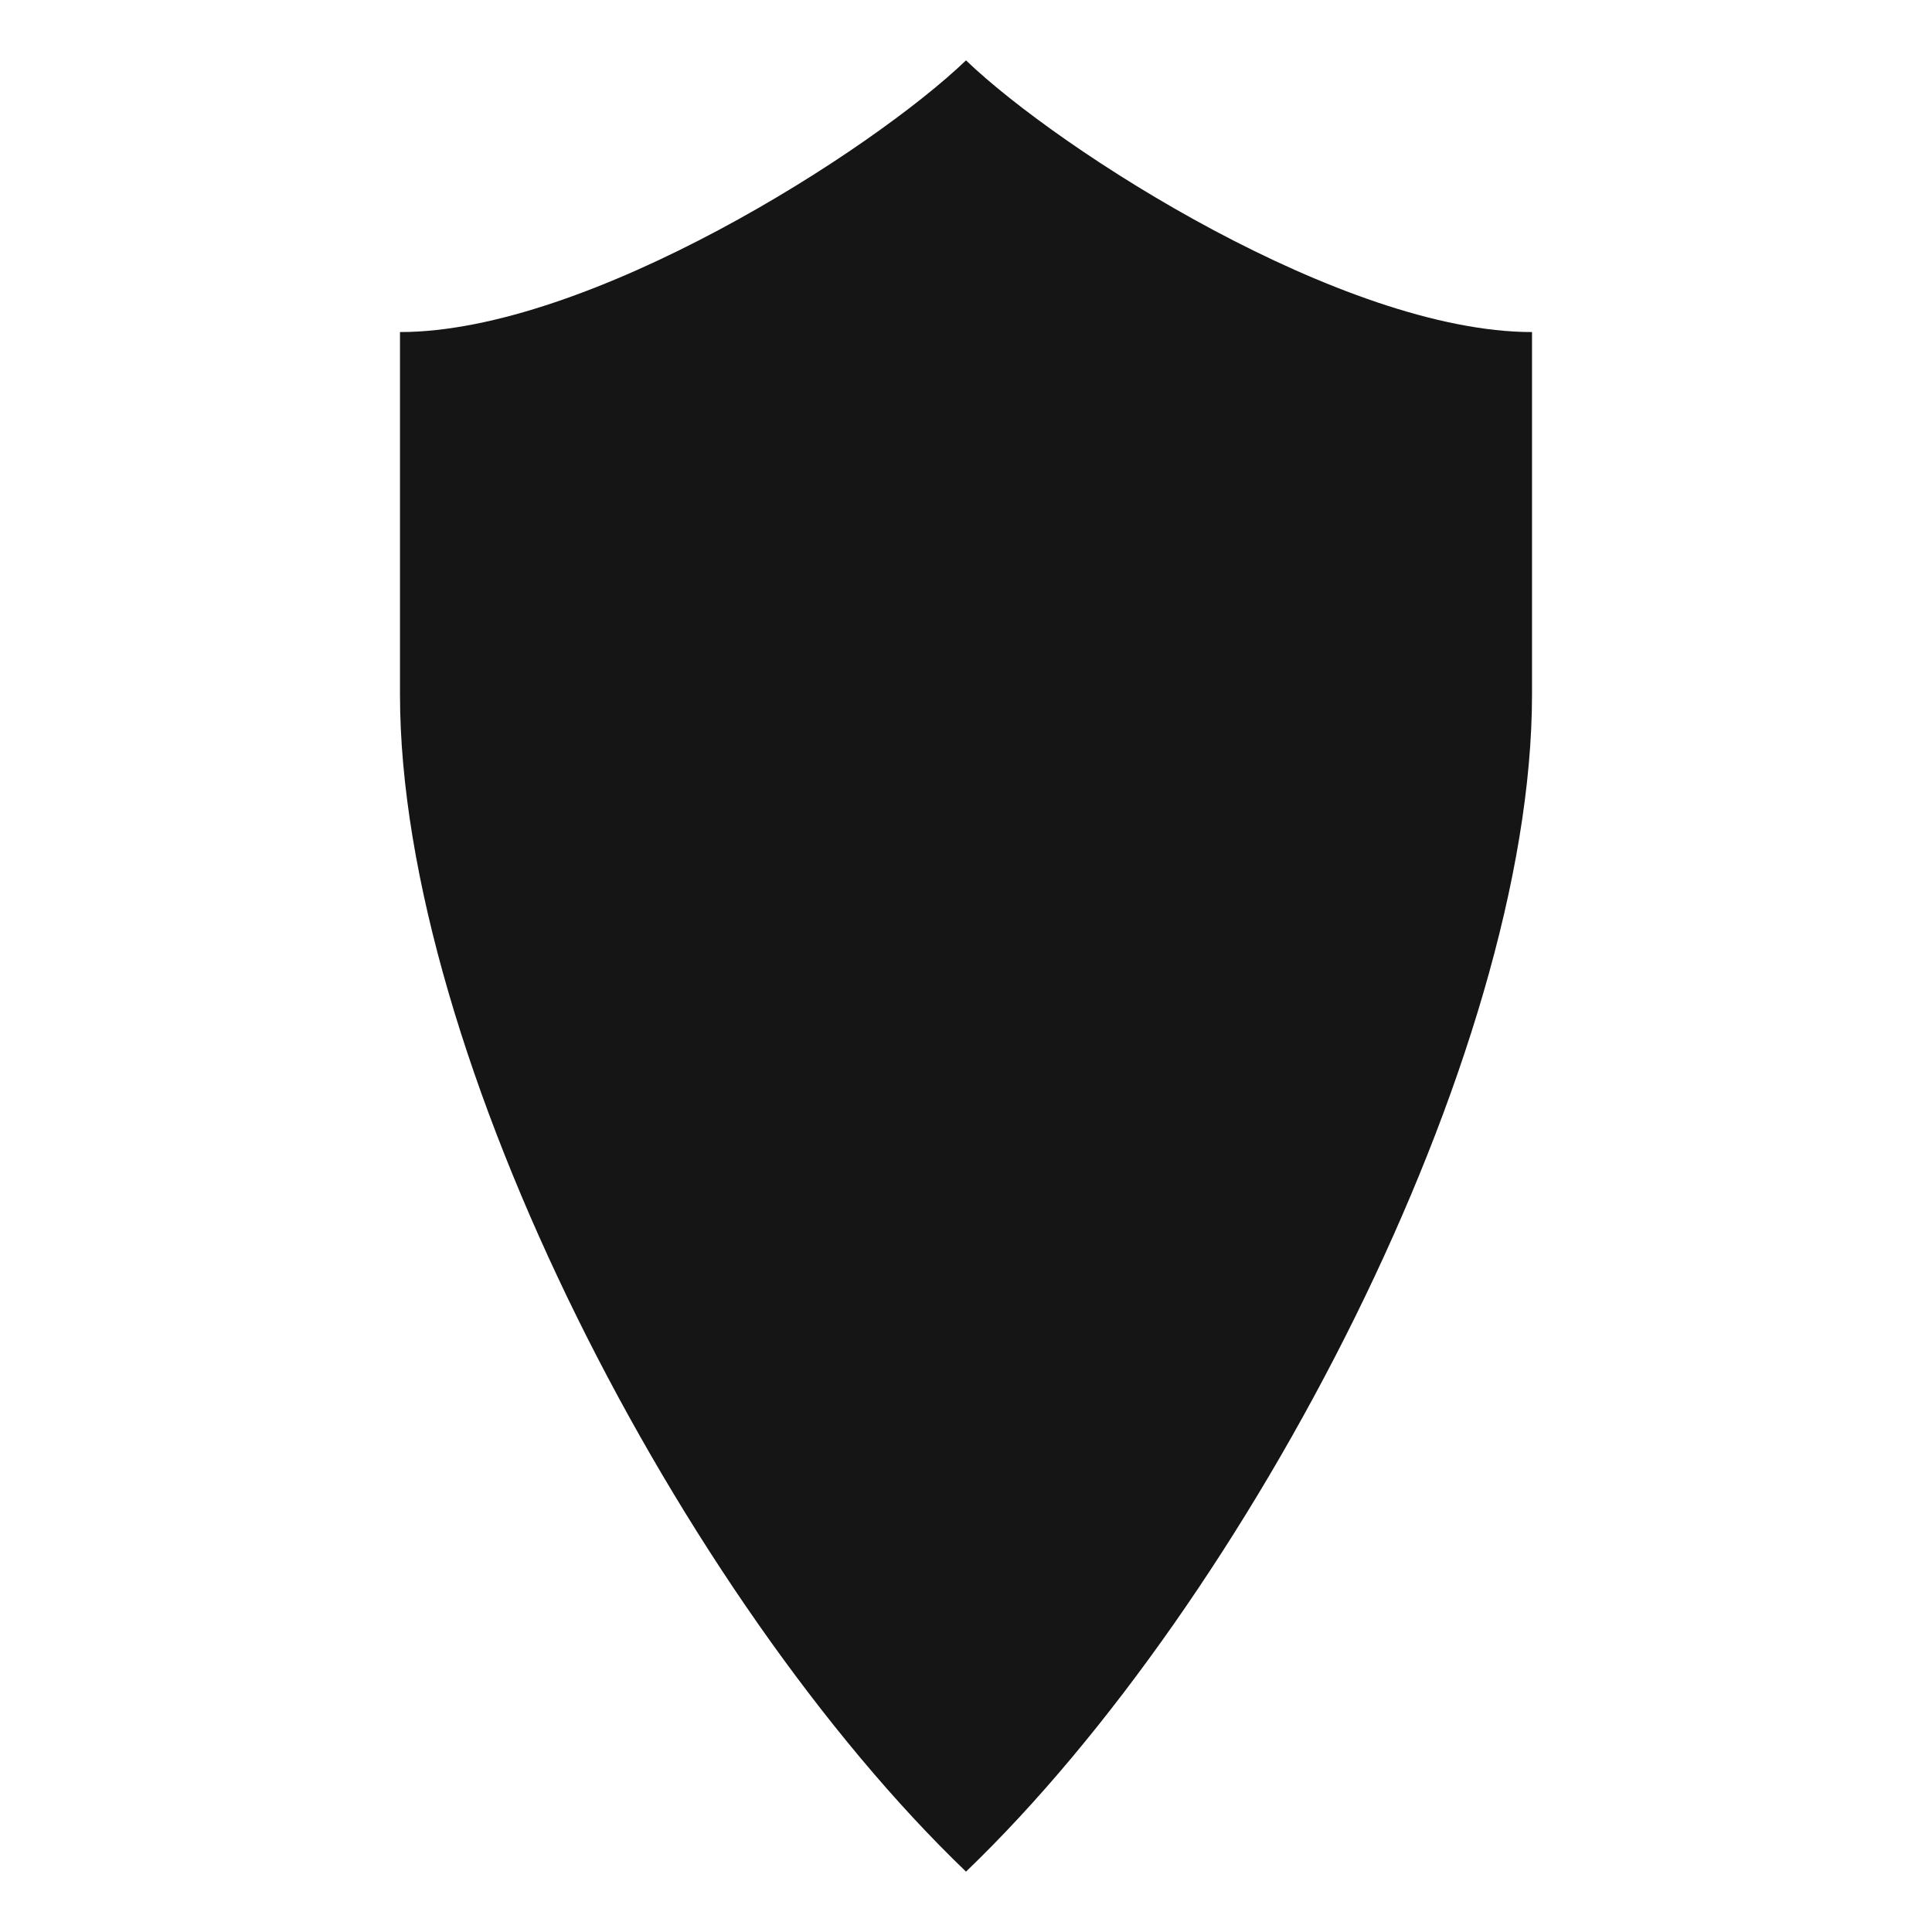
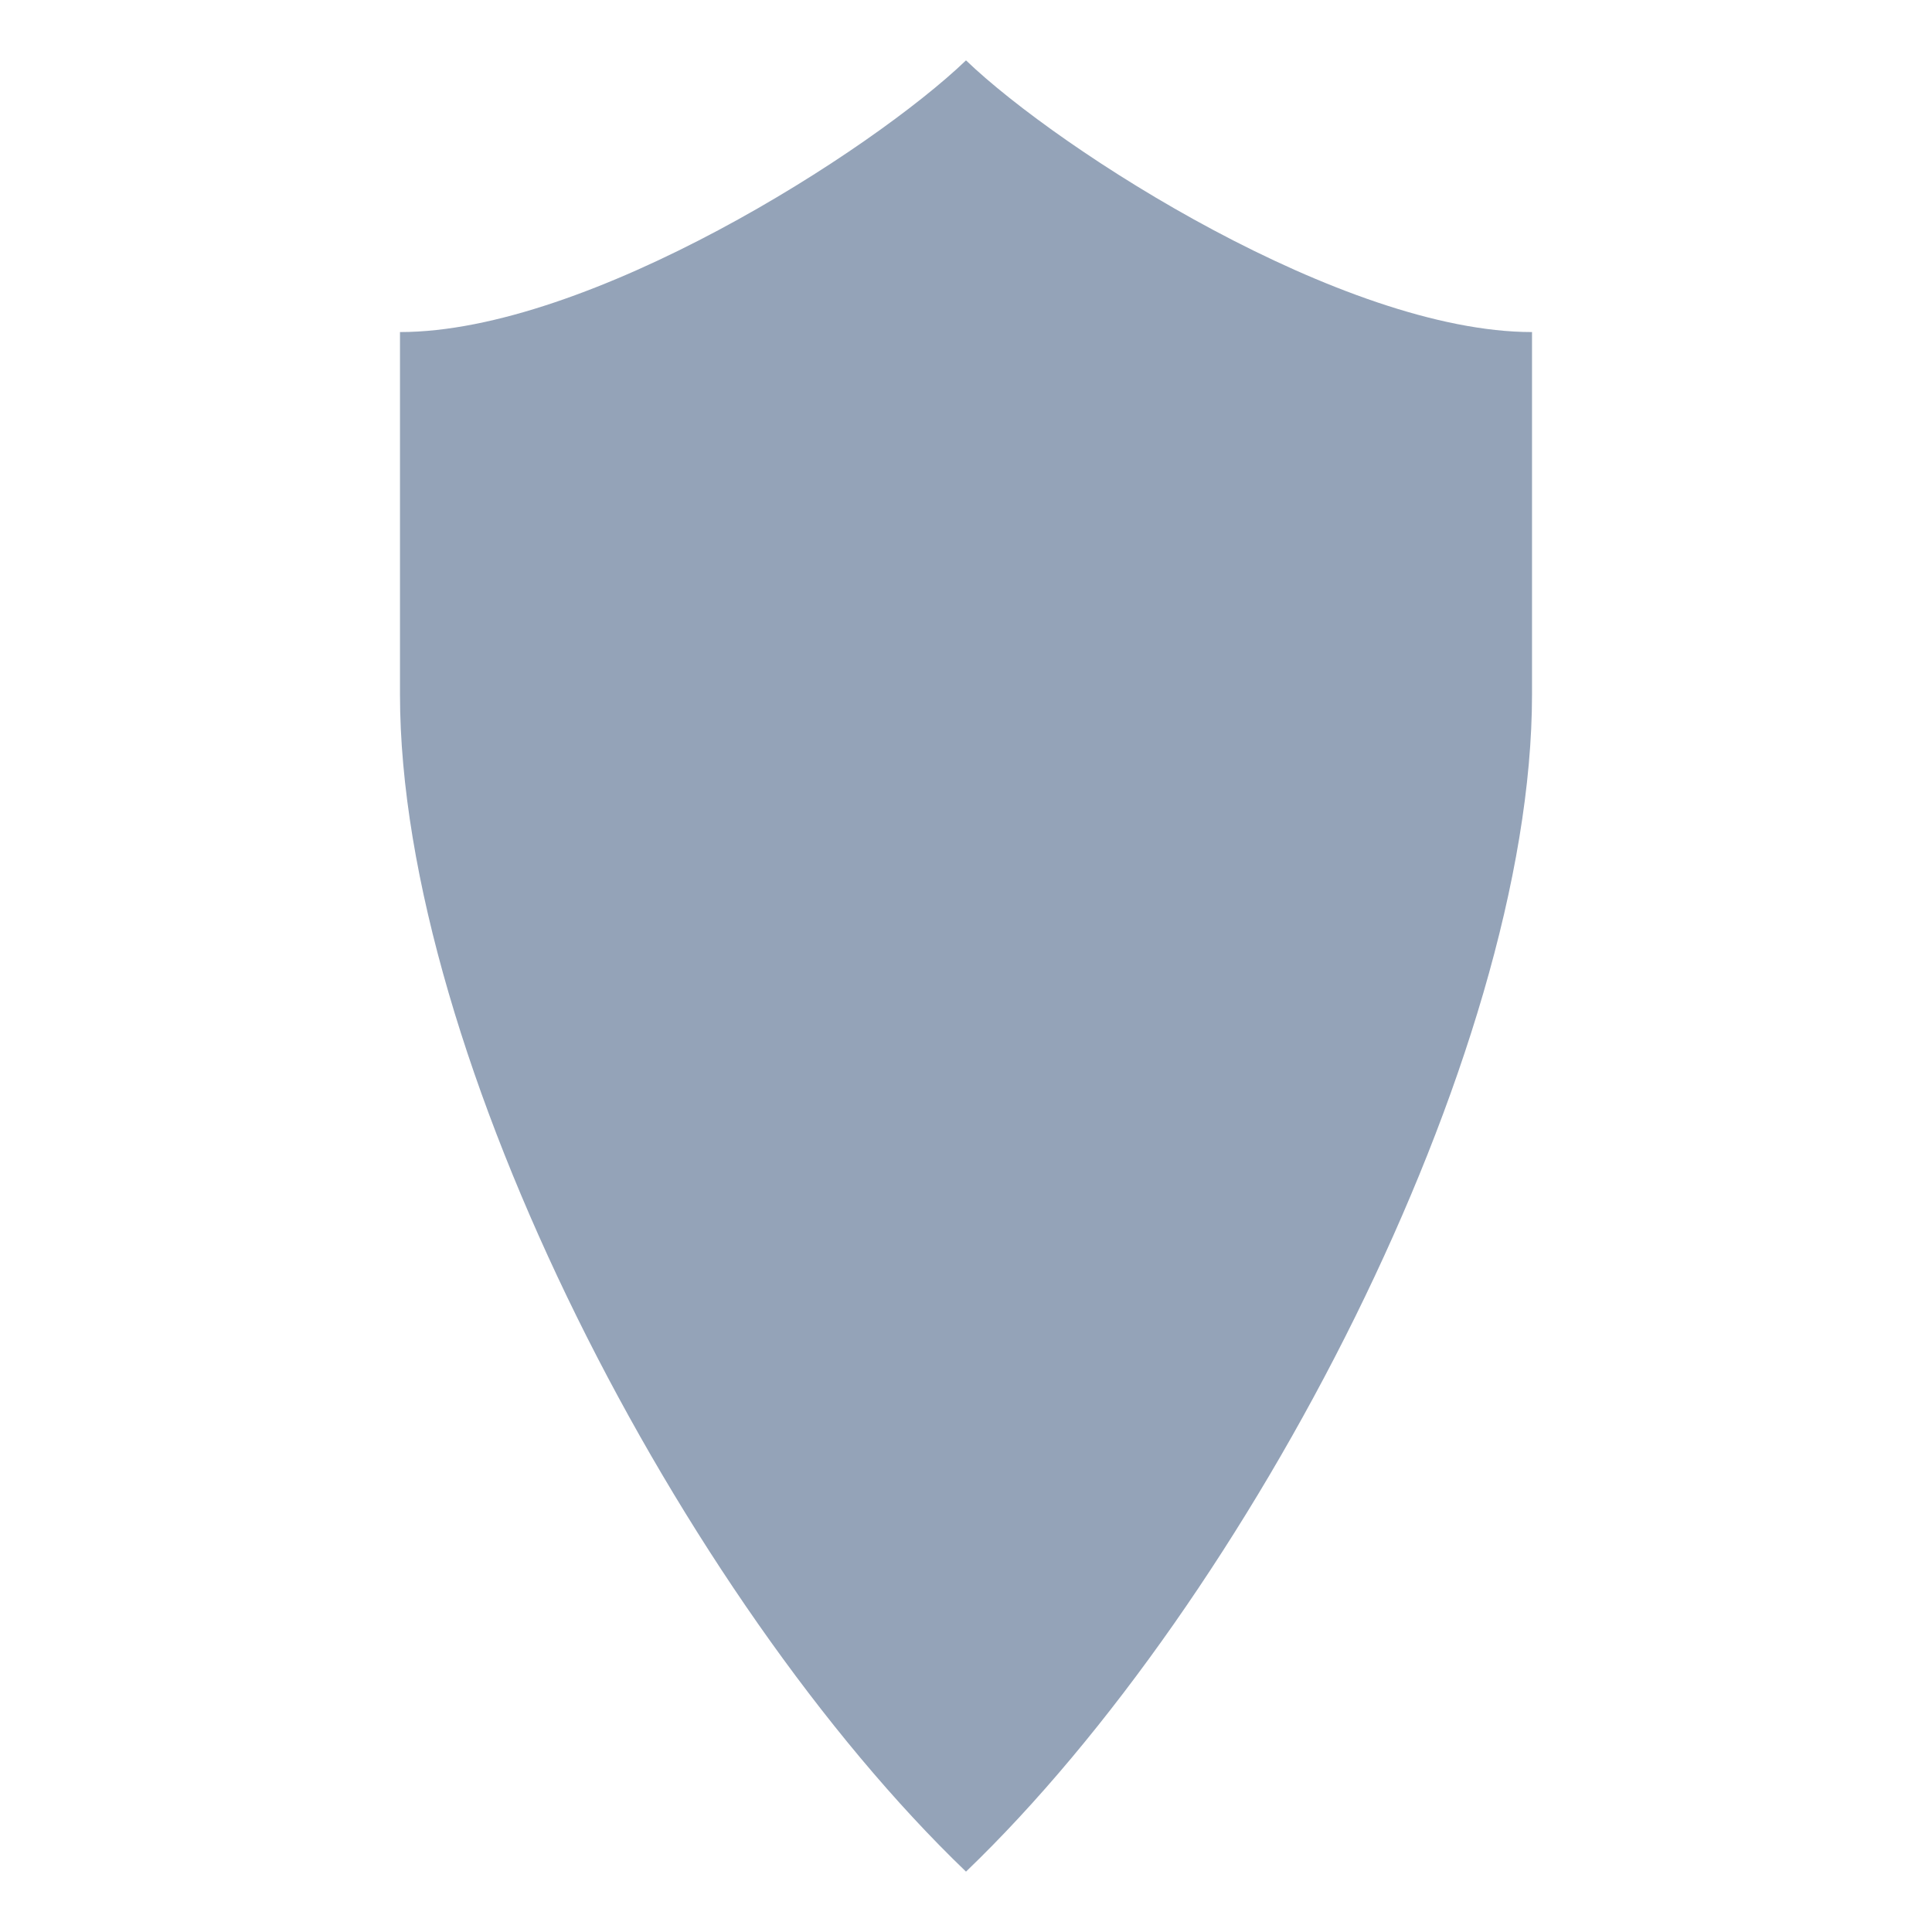
- <svg xmlns="http://www.w3.org/2000/svg" width="512" height="512" viewBox="0 0 512 512" color="#151515" fill="currentColor">
+ <svg xmlns="http://www.w3.org/2000/svg" width="512" height="512" viewBox="0 0 512 512" color="#94A3B8" fill="currentColor">
  <path fill="currentColor" d="M256 16c25 24 100 72 150 72v96c0 96-75 240-150 312c-75-72-150-216-150-312V88c50 0 125-48 150-72" />
</svg>
